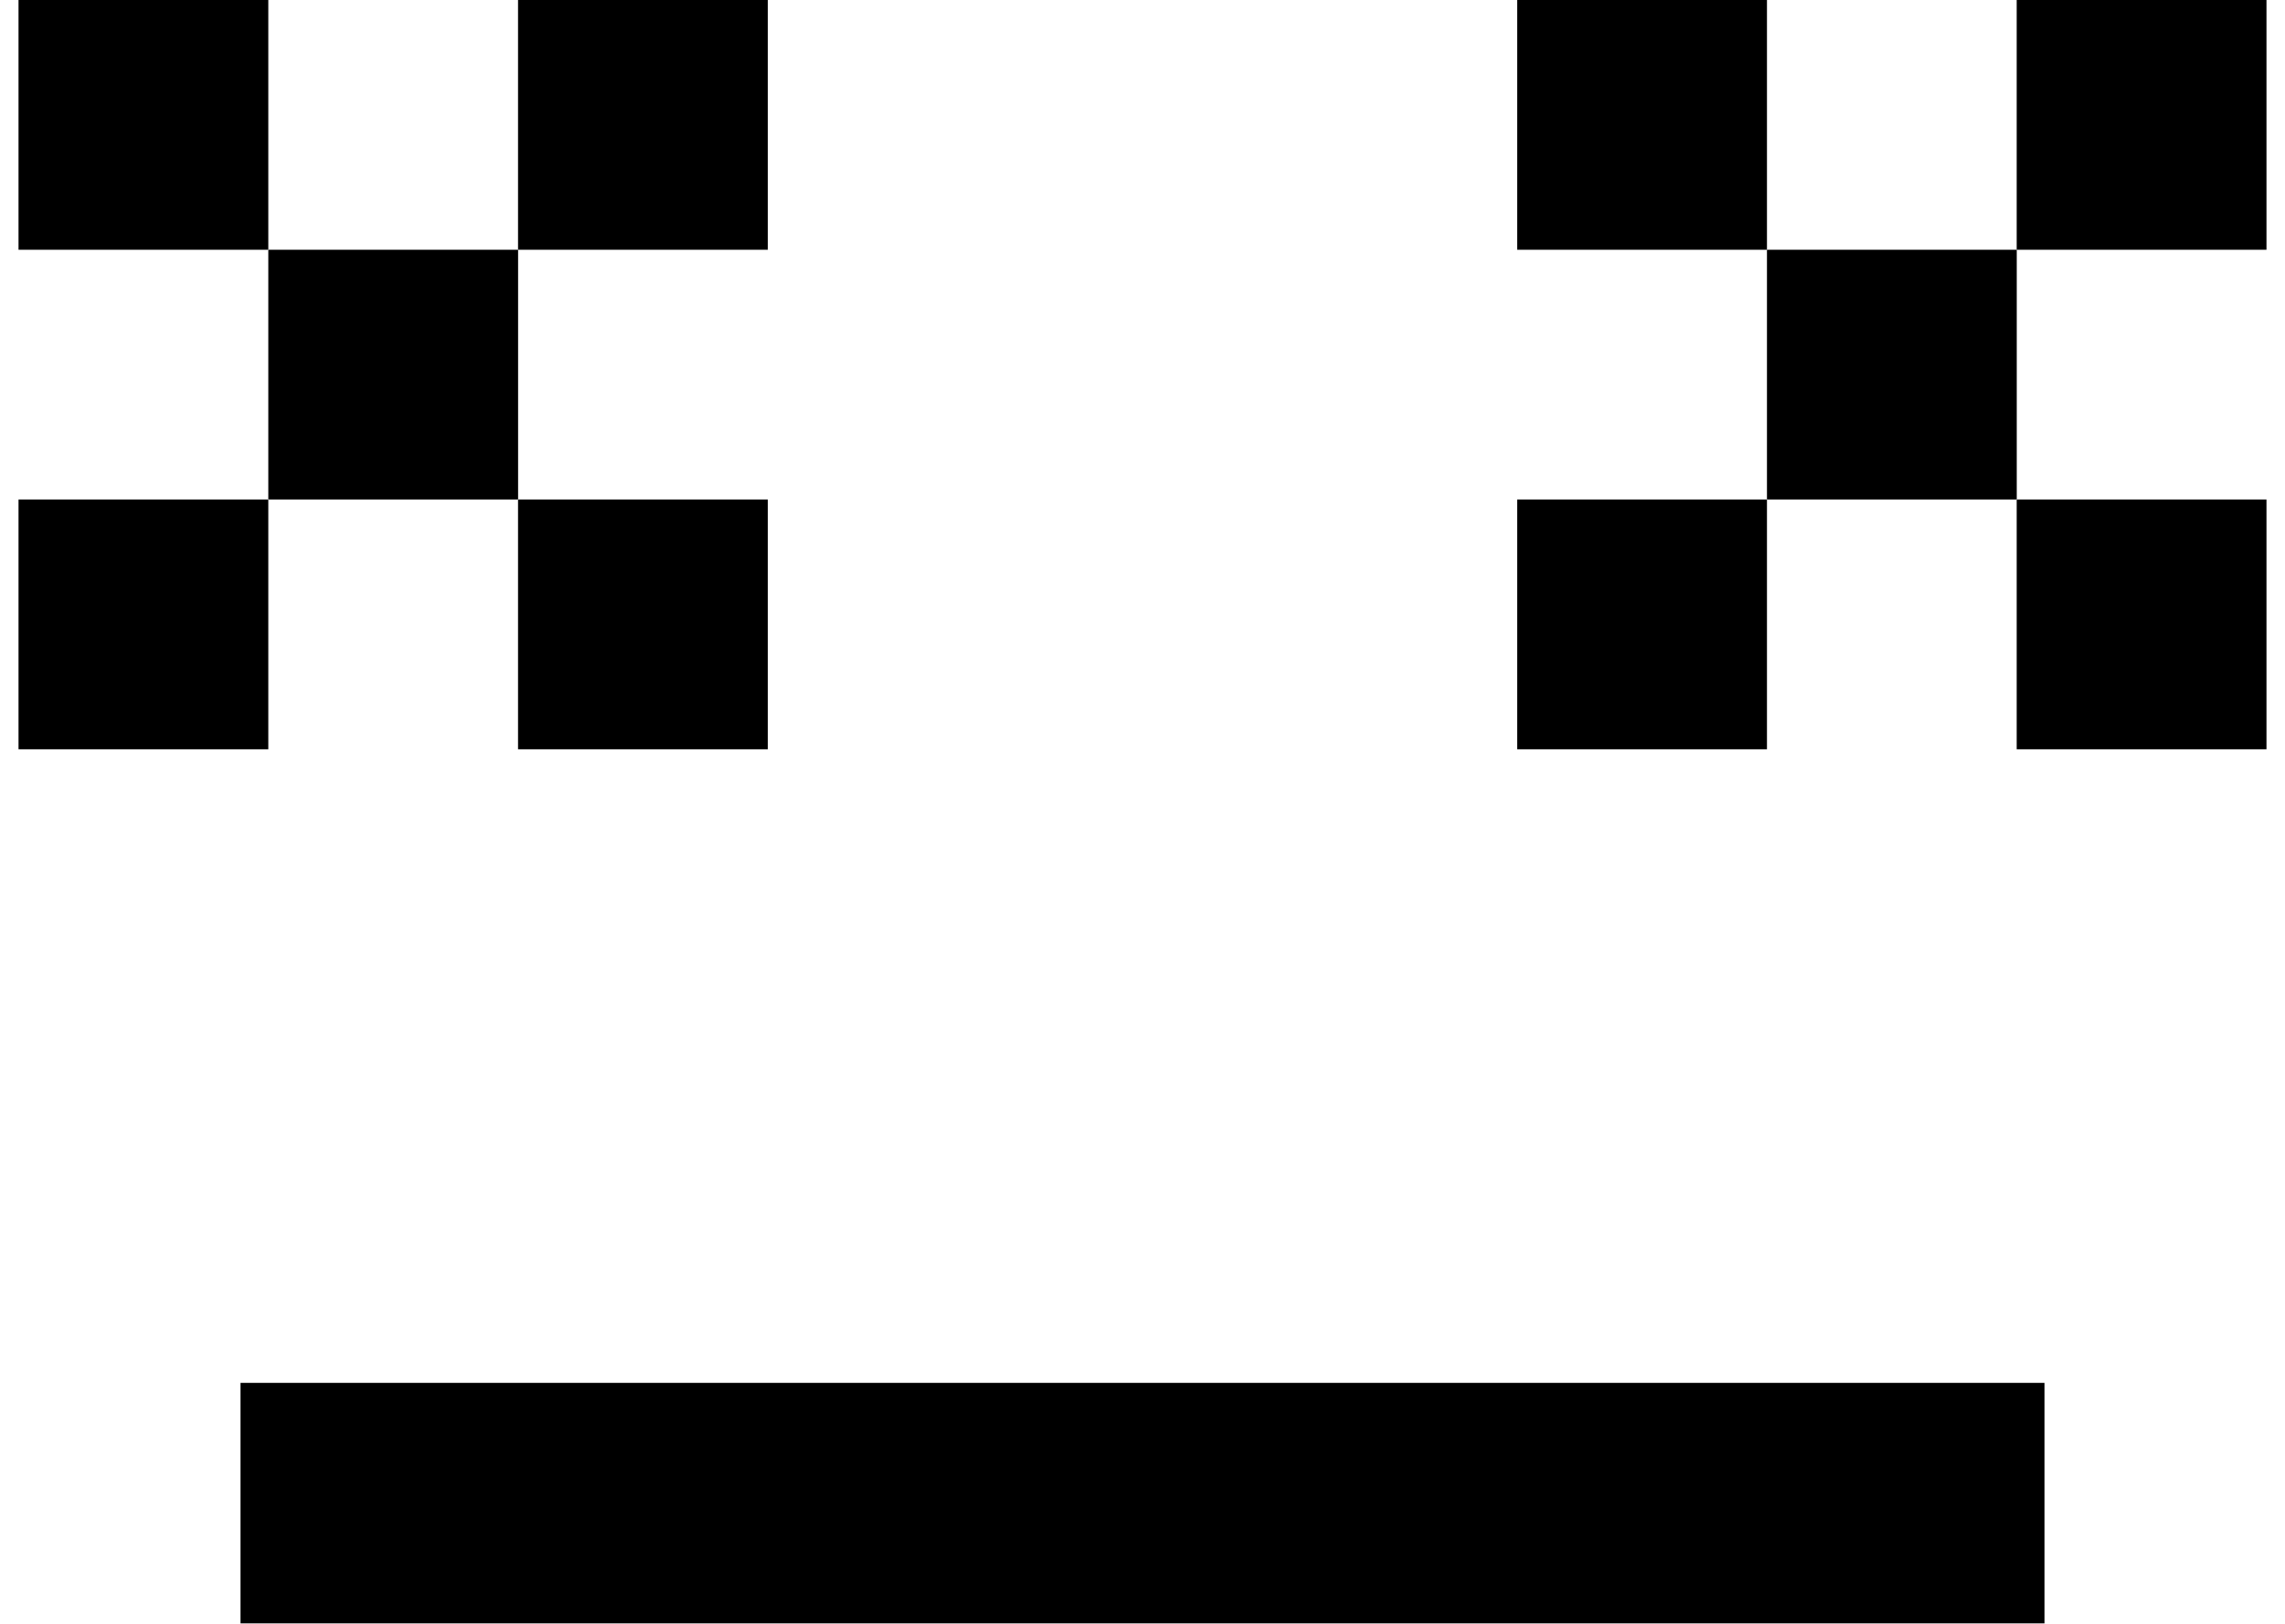
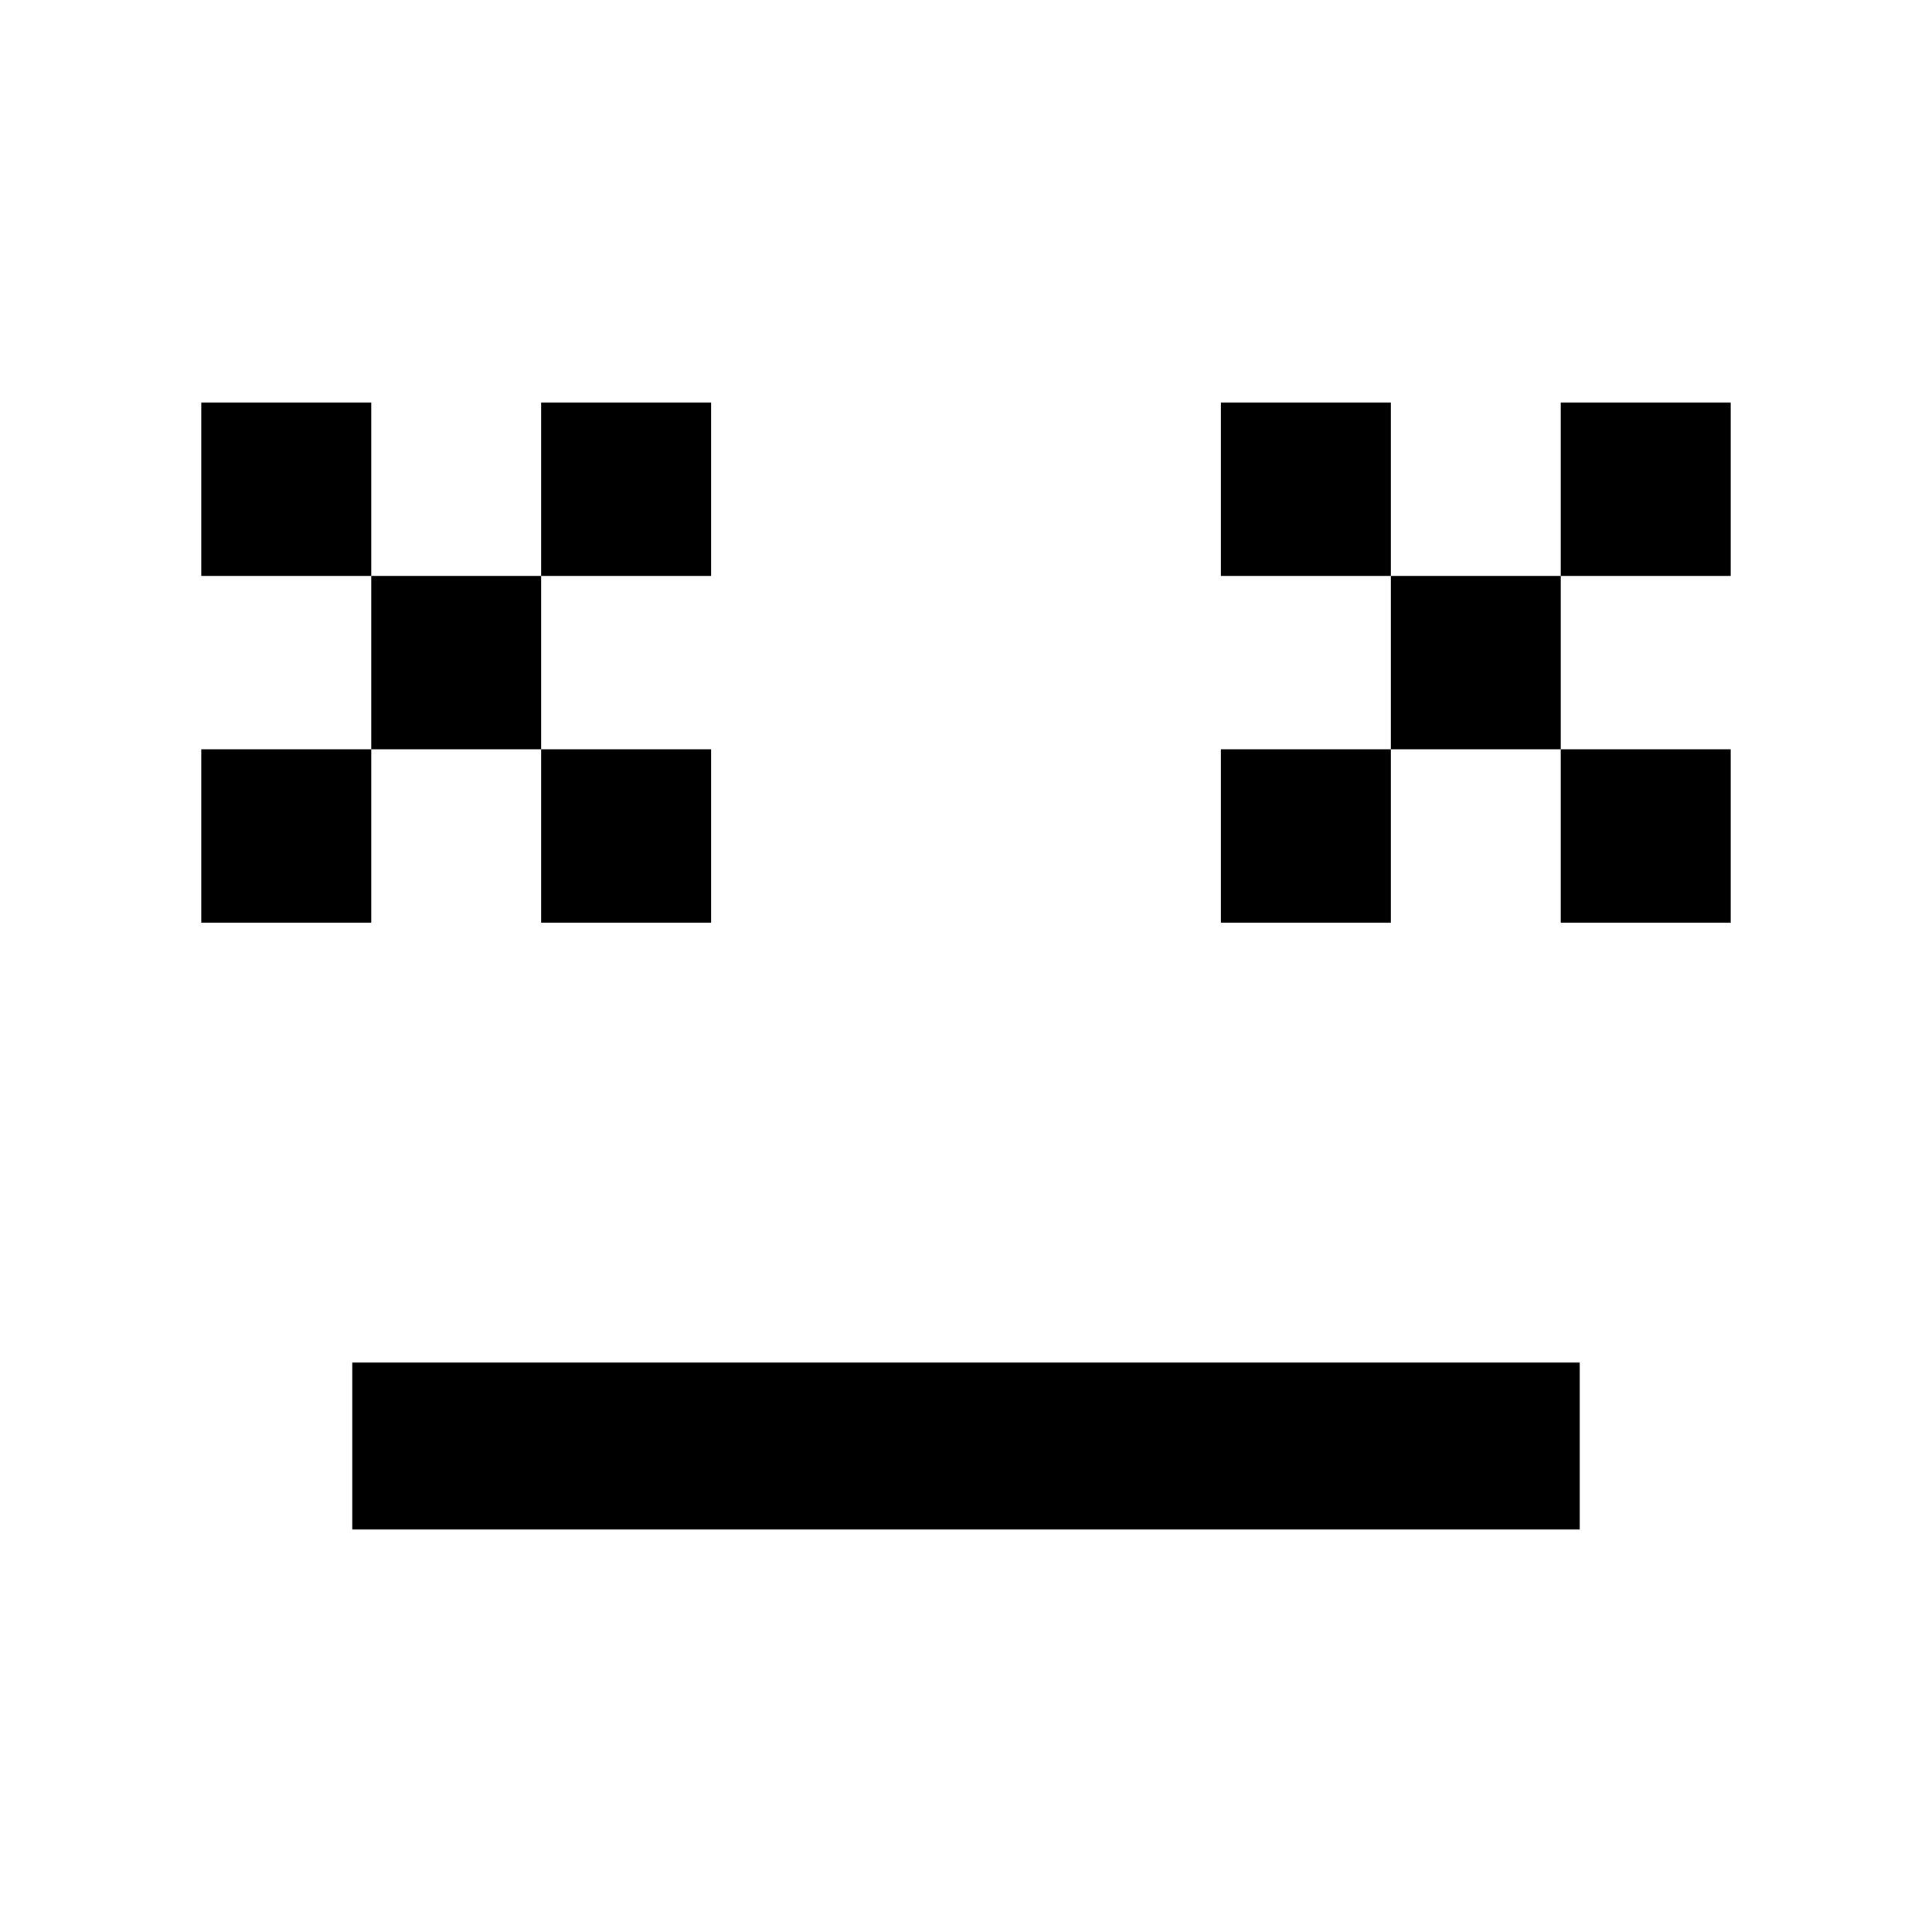
- <svg xmlns="http://www.w3.org/2000/svg" width="38" height="27" viewBox="0 0 38 27" fill="currentColor">
-   <rect x="4.462" y="4.154" width="4.154" height="4.154" />
-   <rect x="29.385" y="4.154" width="4.154" height="4.154" />
-   <rect x="8.615" width="4.154" height="4.154" />
-   <rect x="33.538" width="4.154" height="4.154" />
-   <rect x="0.308" width="4.154" height="4.154" />
-   <rect x="25.231" width="4.154" height="4.154" />
-   <rect x="0.308" y="8.308" width="4.154" height="4.154" />
-   <rect x="25.231" y="8.308" width="4.154" height="4.154" />
-   <rect x="8.615" y="8.308" width="4.154" height="4.154" />
-   <rect x="33.538" y="8.308" width="4.154" height="4.154" />
-   <rect x="4" y="23" width="30" height="4" />
+ <svg xmlns="http://www.w3.org/2000/svg" width="48" height="48" fill="currentColor">
+   <path d="M39.247 38H8.753v-4.148h30.494zM9.223 22.923H5v-4.308h4.223zm8.444 0h-4.223v-4.308h4.223zm16.889 0h-4.223v-4.308h4.223zm8.444 0h-4.223v-4.308H43zm-29.556-4.308H9.223v-4.307h4.221zm25.333 0h-4.221v-4.307h4.221zM9.223 14.308H5V10h4.223zm8.444 0h-4.223V10h4.223zm16.889 0h-4.223V10h4.223zm8.444 0h-4.223V10H43z" />
</svg>
